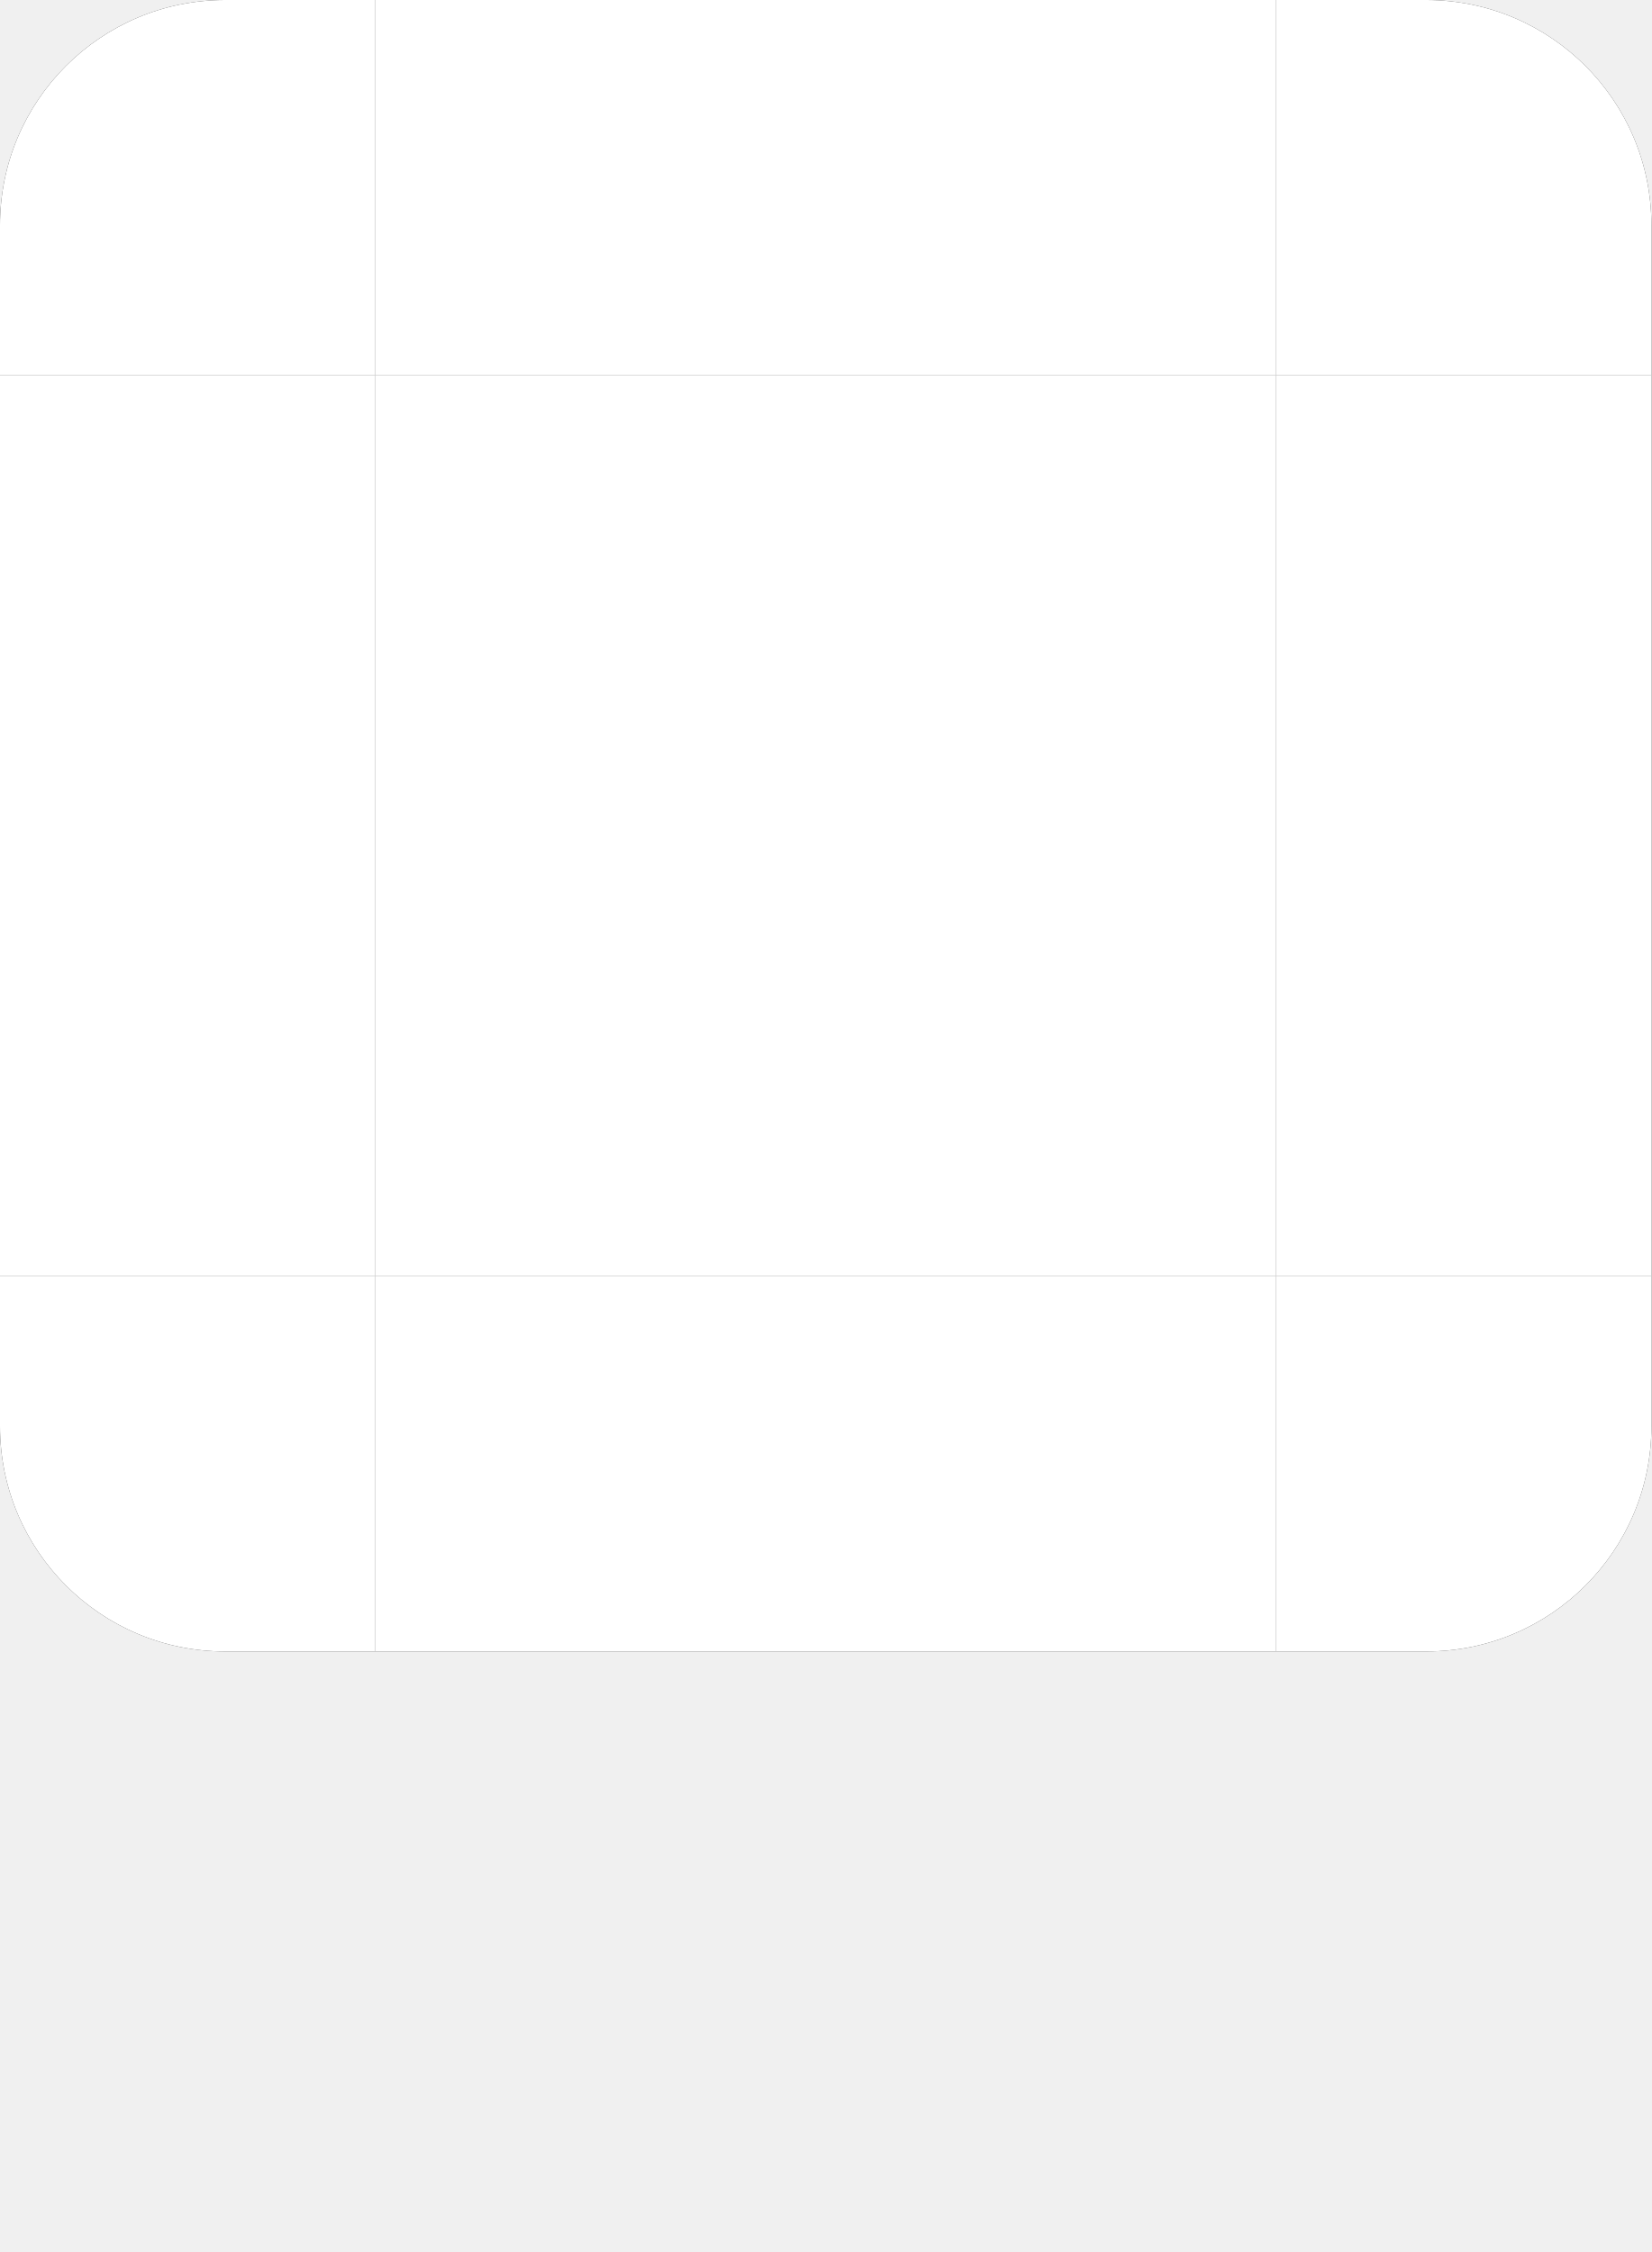
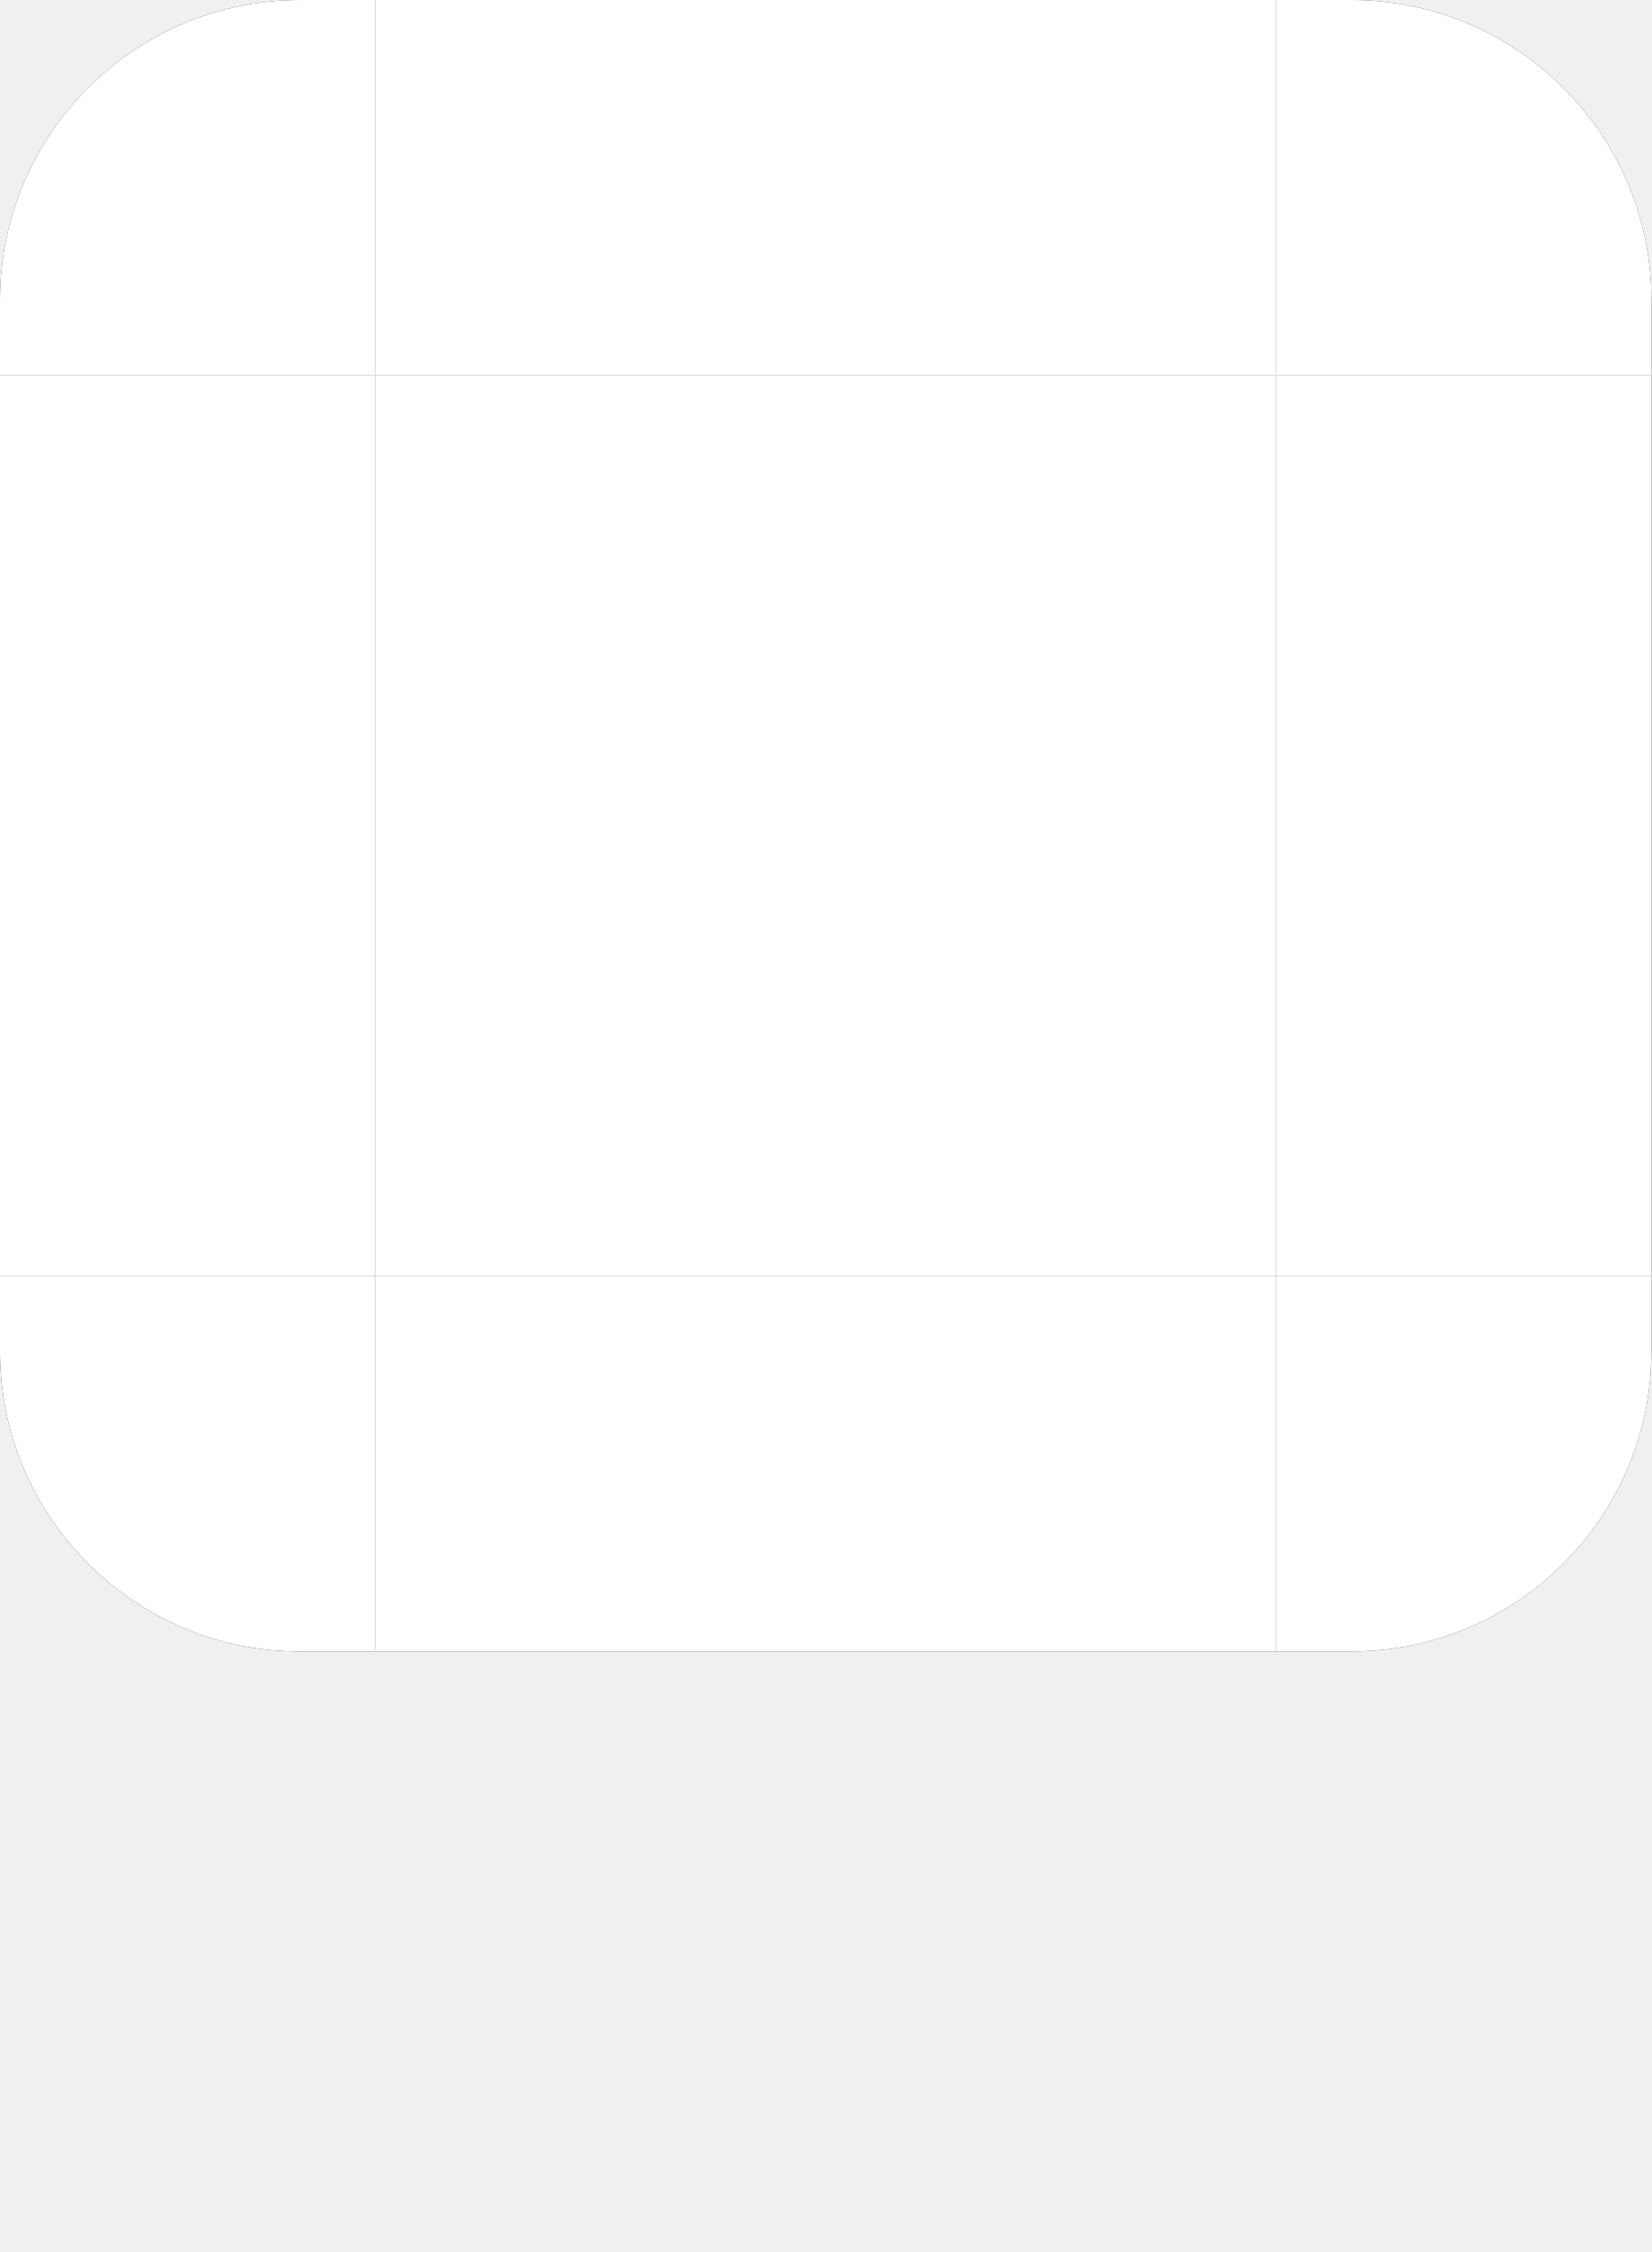
<svg xmlns="http://www.w3.org/2000/svg" width="44" height="60">
  <defs>
    <style type="text/css" id="current-color-scheme">
.ColorScheme-Background { color:#2f2f2f; }
</style>
  </defs>
  <g id="topleft">
-     <path d="M0,10 L0,6 C0,2.686 2.686,0 6,0 L10,0 L10,10 Z" class="ColorScheme-Background" style="fill:currentColor" />
+     <path d="M0,10 L0,8 C0,3.582 3.582,0 8,0 L10,0 L10,10 Z" class="ColorScheme-Background" style="fill:currentColor" />
  </g>
  <g id="topright">
-     <path d="M34,0 L38,0 C41.314,0 44,2.686 44,6 L44,10 L34,10 Z" class="ColorScheme-Background" style="fill:currentColor" />
+     <path d="M34,0 L36,0 C40.418,0 44,3.582 44,8 L44,10 L34,10 Z" class="ColorScheme-Background" style="fill:currentColor" />
  </g>
  <g id="bottomleft">
-     <path d="M0,34 L10,34 L10,44 L6,44 C2.686,44 0,41.314 0,38 Z" class="ColorScheme-Background" style="fill:currentColor" />
+     <path d="M0,34 L10,34 L10,44 L8,44 C3.582,44 0,40.418 0,36 Z" class="ColorScheme-Background" style="fill:currentColor" />
  </g>
  <g id="bottomright">
-     <path d="M34,34 L44,34 L44,38 C44,41.314 41.314,44 38,44 L34,44 Z" class="ColorScheme-Background" style="fill:currentColor" />
+     <path d="M34,34 L44,34 L44,36 C44,40.418 40.418,44 36,44 L34,44 Z" class="ColorScheme-Background" style="fill:currentColor" />
  </g>
  <rect id="top" x="10" y="0" width="24" height="10" class="ColorScheme-Background" style="fill:currentColor" />
  <rect id="bottom" x="10" y="34" width="24" height="10" class="ColorScheme-Background" style="fill:currentColor" />
  <rect id="left" x="0" y="10" width="10" height="24" class="ColorScheme-Background" style="fill:currentColor" />
  <rect id="right" x="34" y="10" width="10" height="24" class="ColorScheme-Background" style="fill:currentColor" />
  <rect id="center" x="10" y="10" width="24" height="24" class="ColorScheme-Background" style="fill:currentColor" />
  <g id="mask-topleft">
-     <path d="M0,10 L0,6 C0,2.686 2.686,0 6,0 L10,0 L10,10 Z" style="fill:#ffffff" />
+     <path d="M0,10 L0,8 C0,3.582 3.582,0 8,0 L10,0 L10,10 Z" style="fill:#ffffff" />
  </g>
  <g id="mask-topright">
-     <path d="M34,0 L38,0 C41.314,0 44,2.686 44,6 L44,10 L34,10 Z" style="fill:#ffffff" />
+     <path d="M34,0 L36,0 C40.418,0 44,3.582 44,8 L44,10 L34,10 Z" style="fill:#ffffff" />
  </g>
  <g id="mask-bottomleft">
-     <path d="M0,34 L10,34 L10,44 L6,44 C2.686,44 0,41.314 0,38 Z" style="fill:#ffffff" />
+     <path d="M0,34 L10,34 L10,44 L8,44 C3.582,44 0,40.418 0,36 Z" style="fill:#ffffff" />
  </g>
  <g id="mask-bottomright">
-     <path d="M34,34 L44,34 L44,38 C44,41.314 41.314,44 38,44 L34,44 Z" style="fill:#ffffff" />
+     <path d="M34,34 L44,34 L44,36 C44,40.418 40.418,44 36,44 L34,44 Z" style="fill:#ffffff" />
  </g>
  <rect id="mask-top" x="10" y="0" width="24" height="10" style="fill:#ffffff" />
  <rect id="mask-bottom" x="10" y="34" width="24" height="10" style="fill:#ffffff" />
  <rect id="mask-left" x="0" y="10" width="10" height="24" style="fill:#ffffff" />
  <rect id="mask-right" x="34" y="10" width="10" height="24" style="fill:#ffffff" />
  <rect id="mask-center" x="10" y="10" width="24" height="24" style="fill:#ffffff" />
  <rect id="hint-top-margin" x="0" y="48" width="4" height="4" style="fill:none" />
  <rect id="hint-bottom-margin" x="10" y="48" width="4" height="4" style="fill:none" />
  <rect id="hint-left-margin" x="20" y="48" width="4" height="4" style="fill:none" />
  <rect id="hint-right-margin" x="30" y="48" width="4" height="4" style="fill:none" />
</svg>
